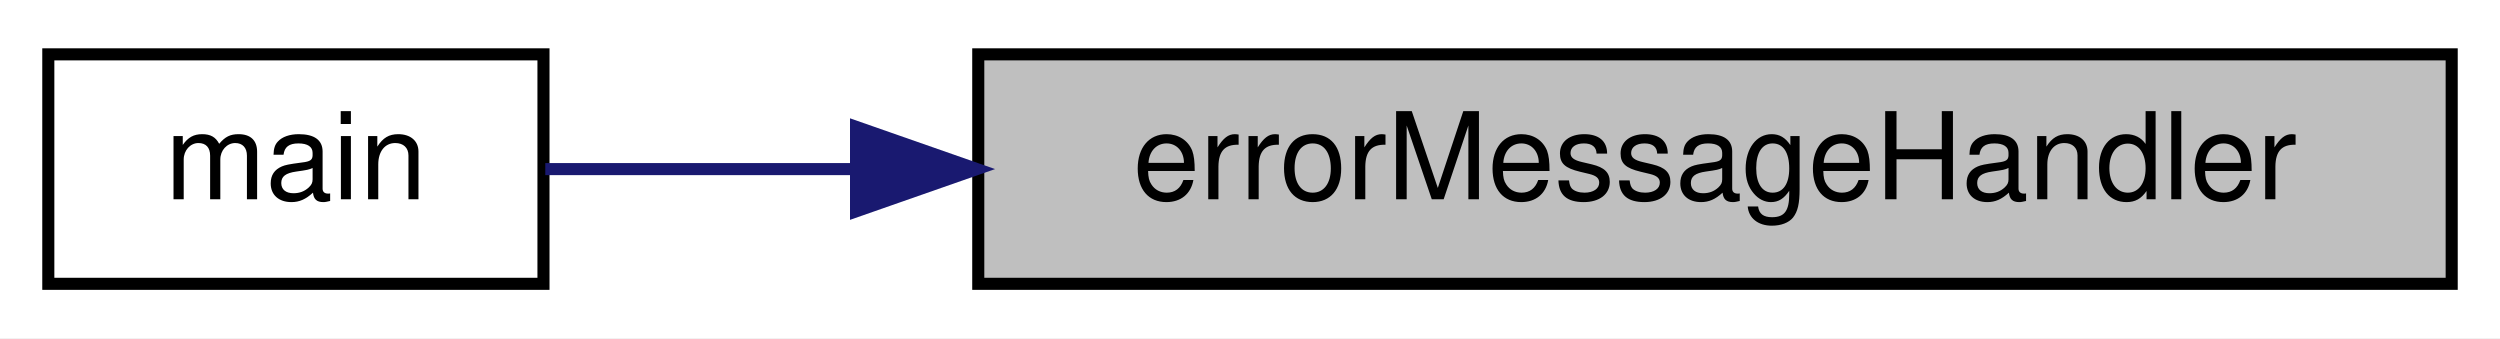
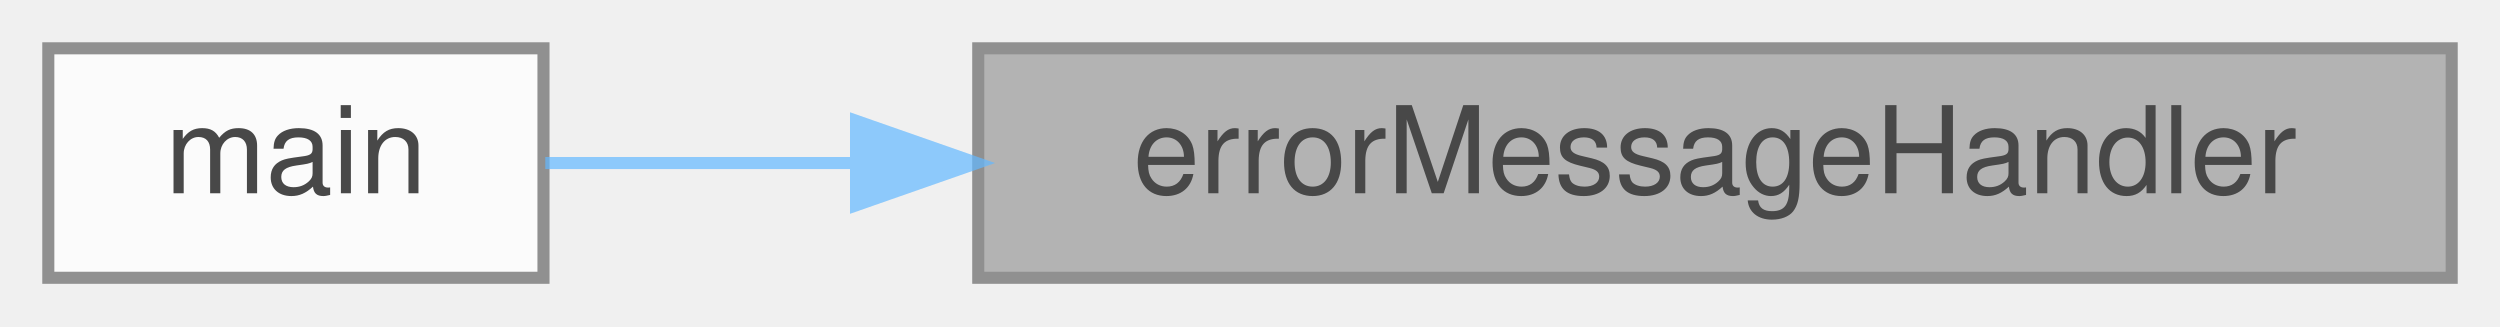
- <svg xmlns="http://www.w3.org/2000/svg" xmlns:xlink="http://www.w3.org/1999/xlink" width="207pt" height="28pt" viewBox="0.00 0.00 207.00 28.00">
-   <g id="graph0" class="graph" transform="scale(1 1) rotate(0) translate(4 24)">
-     <polygon fill="white" stroke="transparent" points="-4,4 -4,-24 203,-24 203,4 -4,4" />
-     <g id="node1" class="node">
-       <g id="a_node1">
-         <a xlink:title=" ">
-           <polygon fill="#bfbfbf" stroke="black" points="77,-0.5 77,-19.5 199,-19.5 199,-0.5 77,-0.5" />
-           <text text-anchor="middle" x="138" y="-7.5" font-family="Helvetica,sans-Serif" font-size="10.00">errorMessageHandler</text>
-         </a>
+ <svg xmlns="http://www.w3.org/2000/svg" xmlns:xlink="http://www.w3.org/1999/xlink" width="207pt" height="27pt" viewBox="0.00 0.00 207.00 27.00">
+   <svg id="main" version="1.1" xml:space="preserve">
+     <style type="text/css">
+ .node, .edge {opacity: 0.7;}
+ .node.selected, .edge.selected {opacity: 1;}
+ .edge:hover path { stroke: red; }
+ .edge:hover polygon { stroke: red; fill: red; }
+ </style>
+     <svg id="graph" class="graph">
+       <g id="graph0" class="graph" transform="scale(1 1) rotate(0) translate(4 23)">
+         <g id="Node000001" class="node">
+           <g id="a_Node000001">
+             <a xlink:title=" ">
+               <polygon fill="#999999" stroke="#666666" points="199,-19 77,-19 77,0 199,0 199,-19" />
+               <text text-anchor="middle" x="138" y="-7" font-family="Helvetica,sans-Serif" font-size="10.00">errorMessageHandler</text>
+             </a>
+           </g>
+         </g>
+         <g id="Node000002" class="node">
+           <g id="a_Node000002">
+             <a xlink:href="main_8cpp.html#a0ddf1224851353fc92bfbff6f499fa97" target="_top" xlink:title=" ">
+               <polygon fill="white" stroke="#666666" points="41,-19 0,-19 0,0 41,0 41,-19" />
+               <text text-anchor="middle" x="20.5" y="-7" font-family="Helvetica,sans-Serif" font-size="10.00">main</text>
+             </a>
+           </g>
+         </g>
+         <g id="edge1_Node000001_Node000002" class="edge">
+           <g id="a_edge1_Node000001_Node000002">
+             <a xlink:title=" ">
+               <path fill="none" stroke="#63b8ff" d="M66.66,-9.5C57.35,-9.5 48.51,-9.5 41.15,-9.5" />
+               <polygon fill="#63b8ff" stroke="#63b8ff" points="66.88,-13 76.88,-9.5 66.88,-6 66.88,-13" />
+             </a>
+           </g>
+         </g>
      </g>
-     </g>
-     <g id="node2" class="node">
-       <g id="a_node2">
-         <a xlink:href="main_8cpp.html#a0ddf1224851353fc92bfbff6f499fa97" target="_top" xlink:title=" ">
-           <polygon fill="white" stroke="black" points="0,-0.5 0,-19.5 41,-19.5 41,-0.5 0,-0.5" />
-           <text text-anchor="middle" x="20.5" y="-7.5" font-family="Helvetica,sans-Serif" font-size="10.00">main</text>
-         </a>
-       </g>
-     </g>
-     <g id="edge1" class="edge">
-       <path fill="none" stroke="midnightblue" d="M66.66,-10C57.35,-10 48.51,-10 41.15,-10" />
-       <polygon fill="midnightblue" stroke="midnightblue" points="66.88,-13.5 76.88,-10 66.88,-6.5 66.88,-13.5" />
-     </g>
-   </g>
+     </svg>
+   </svg>
+   <style type="text/css">
+ 
+ [data-mouse-over-selected='false'] { opacity: 0.7; }
+ [data-mouse-over-selected='true']  { opacity: 1.0; }
+ 
+ </style>
</svg>
